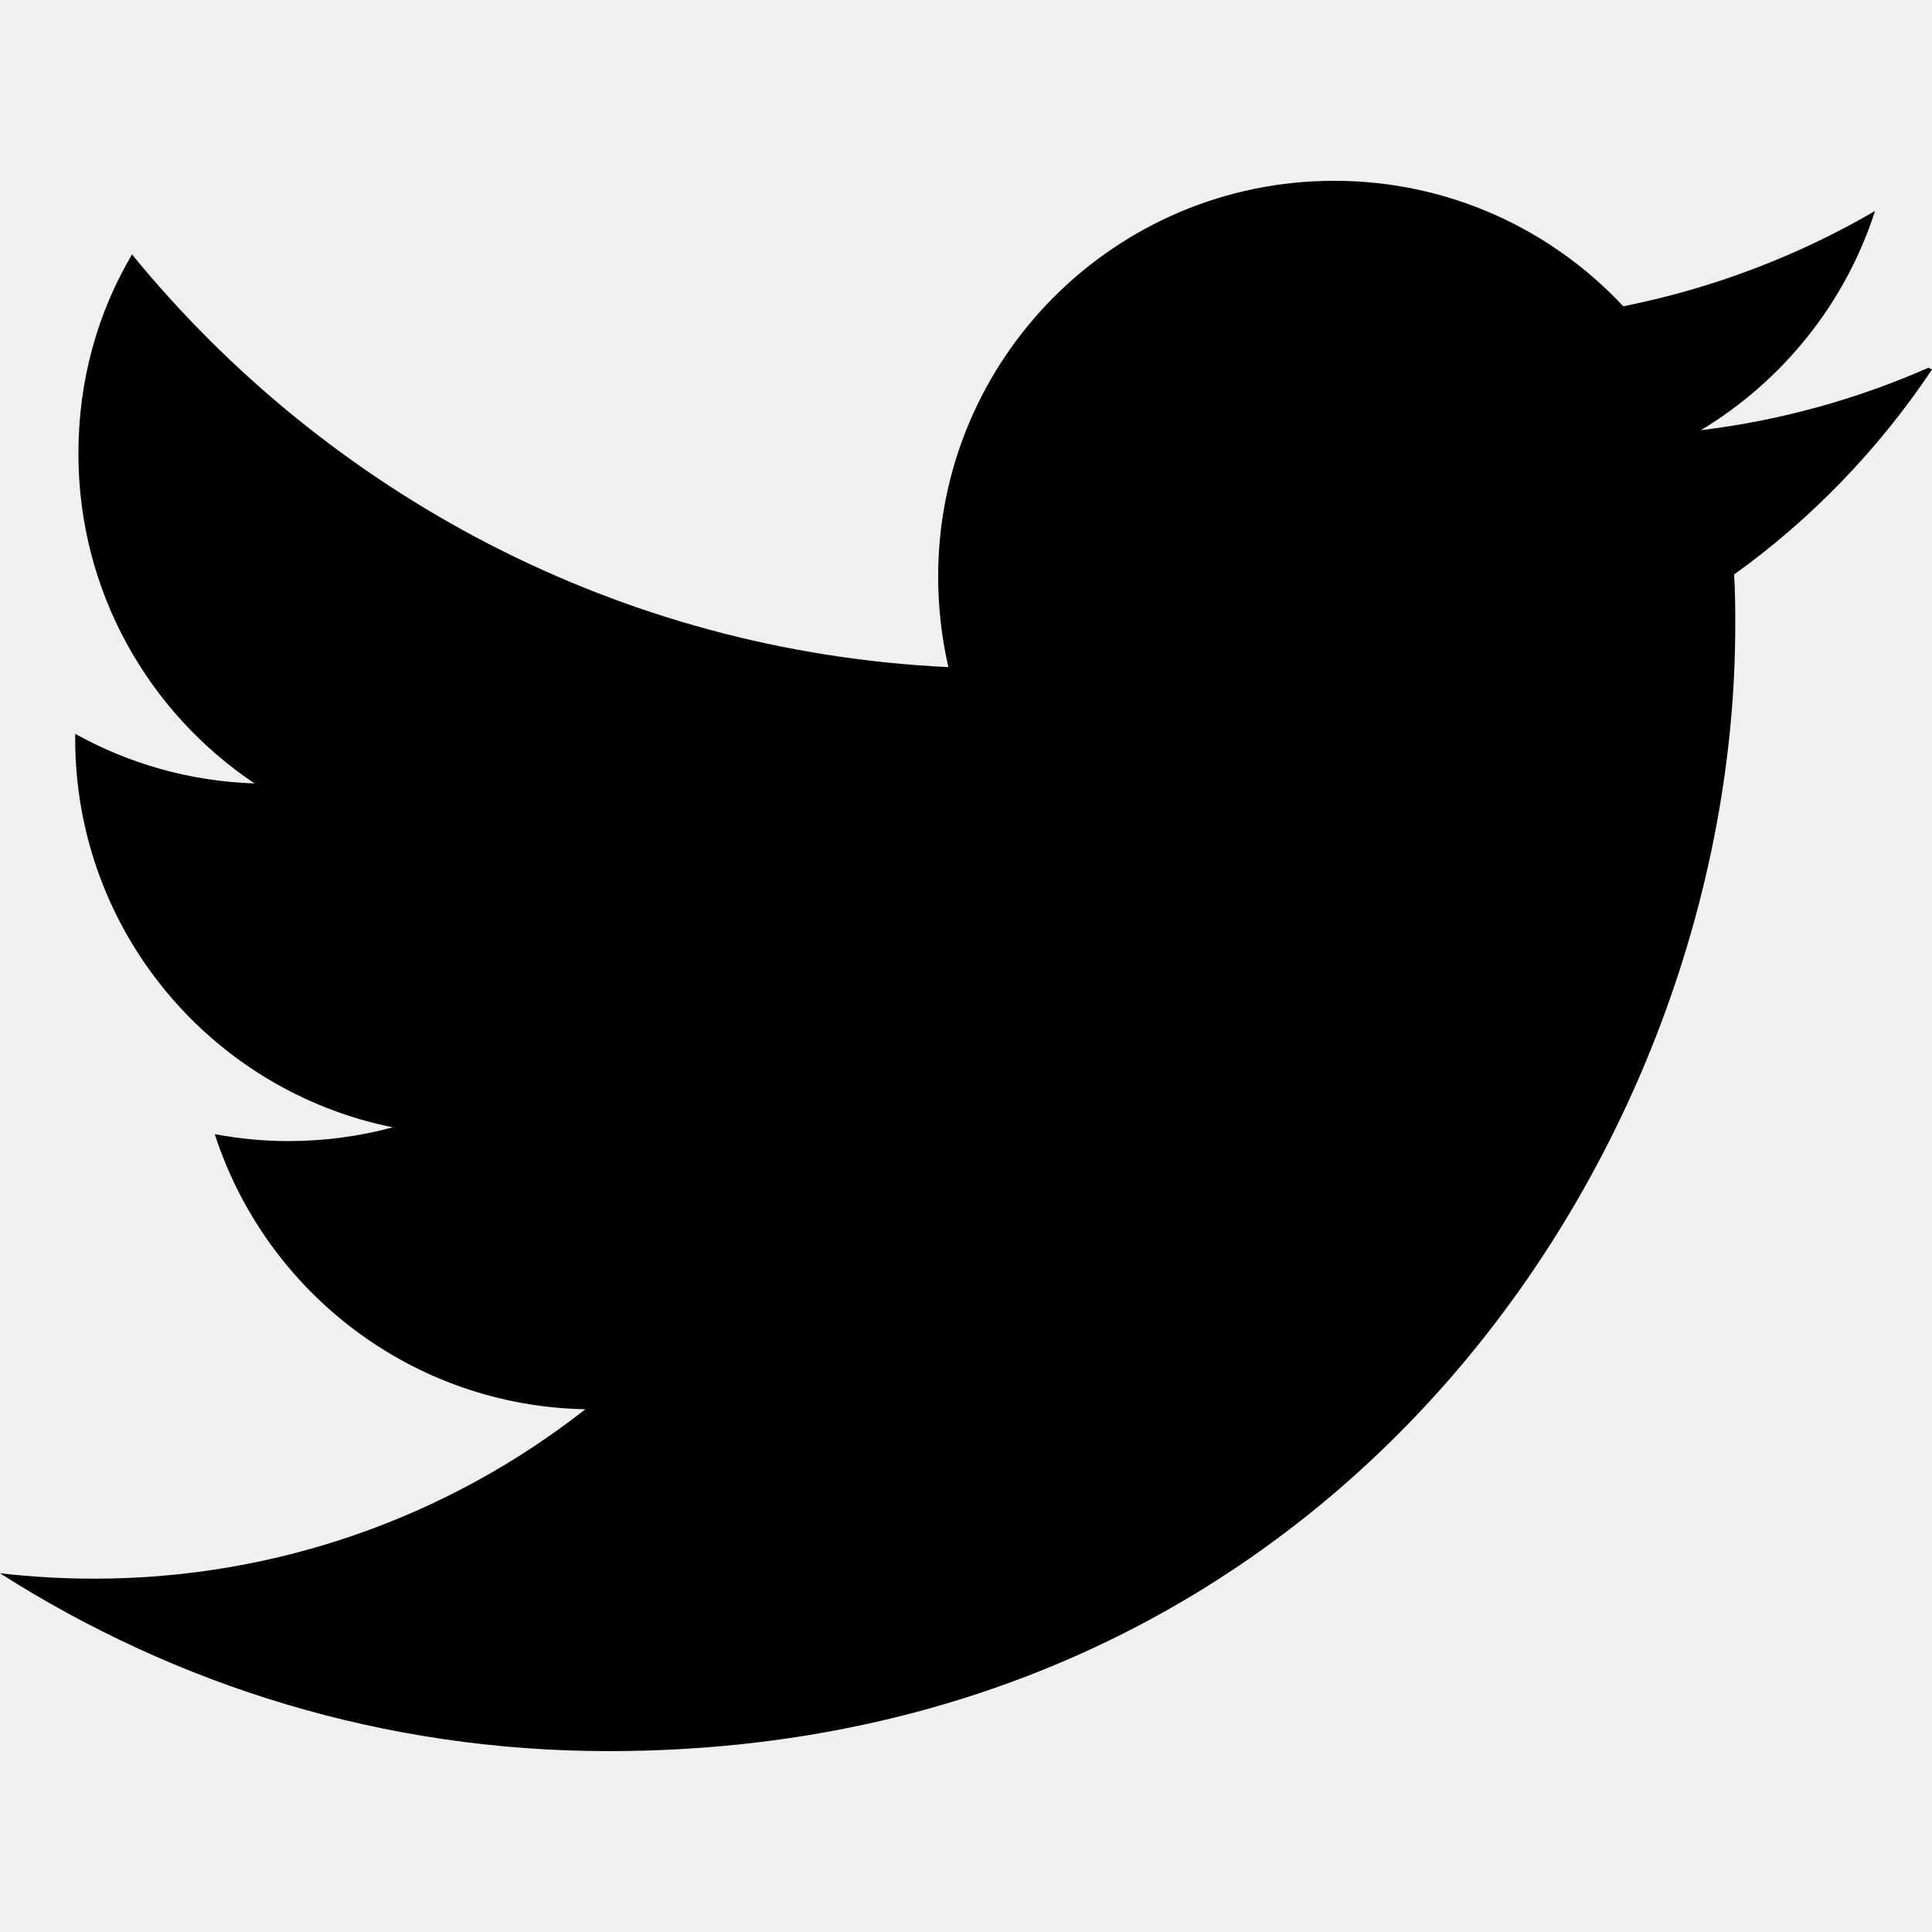
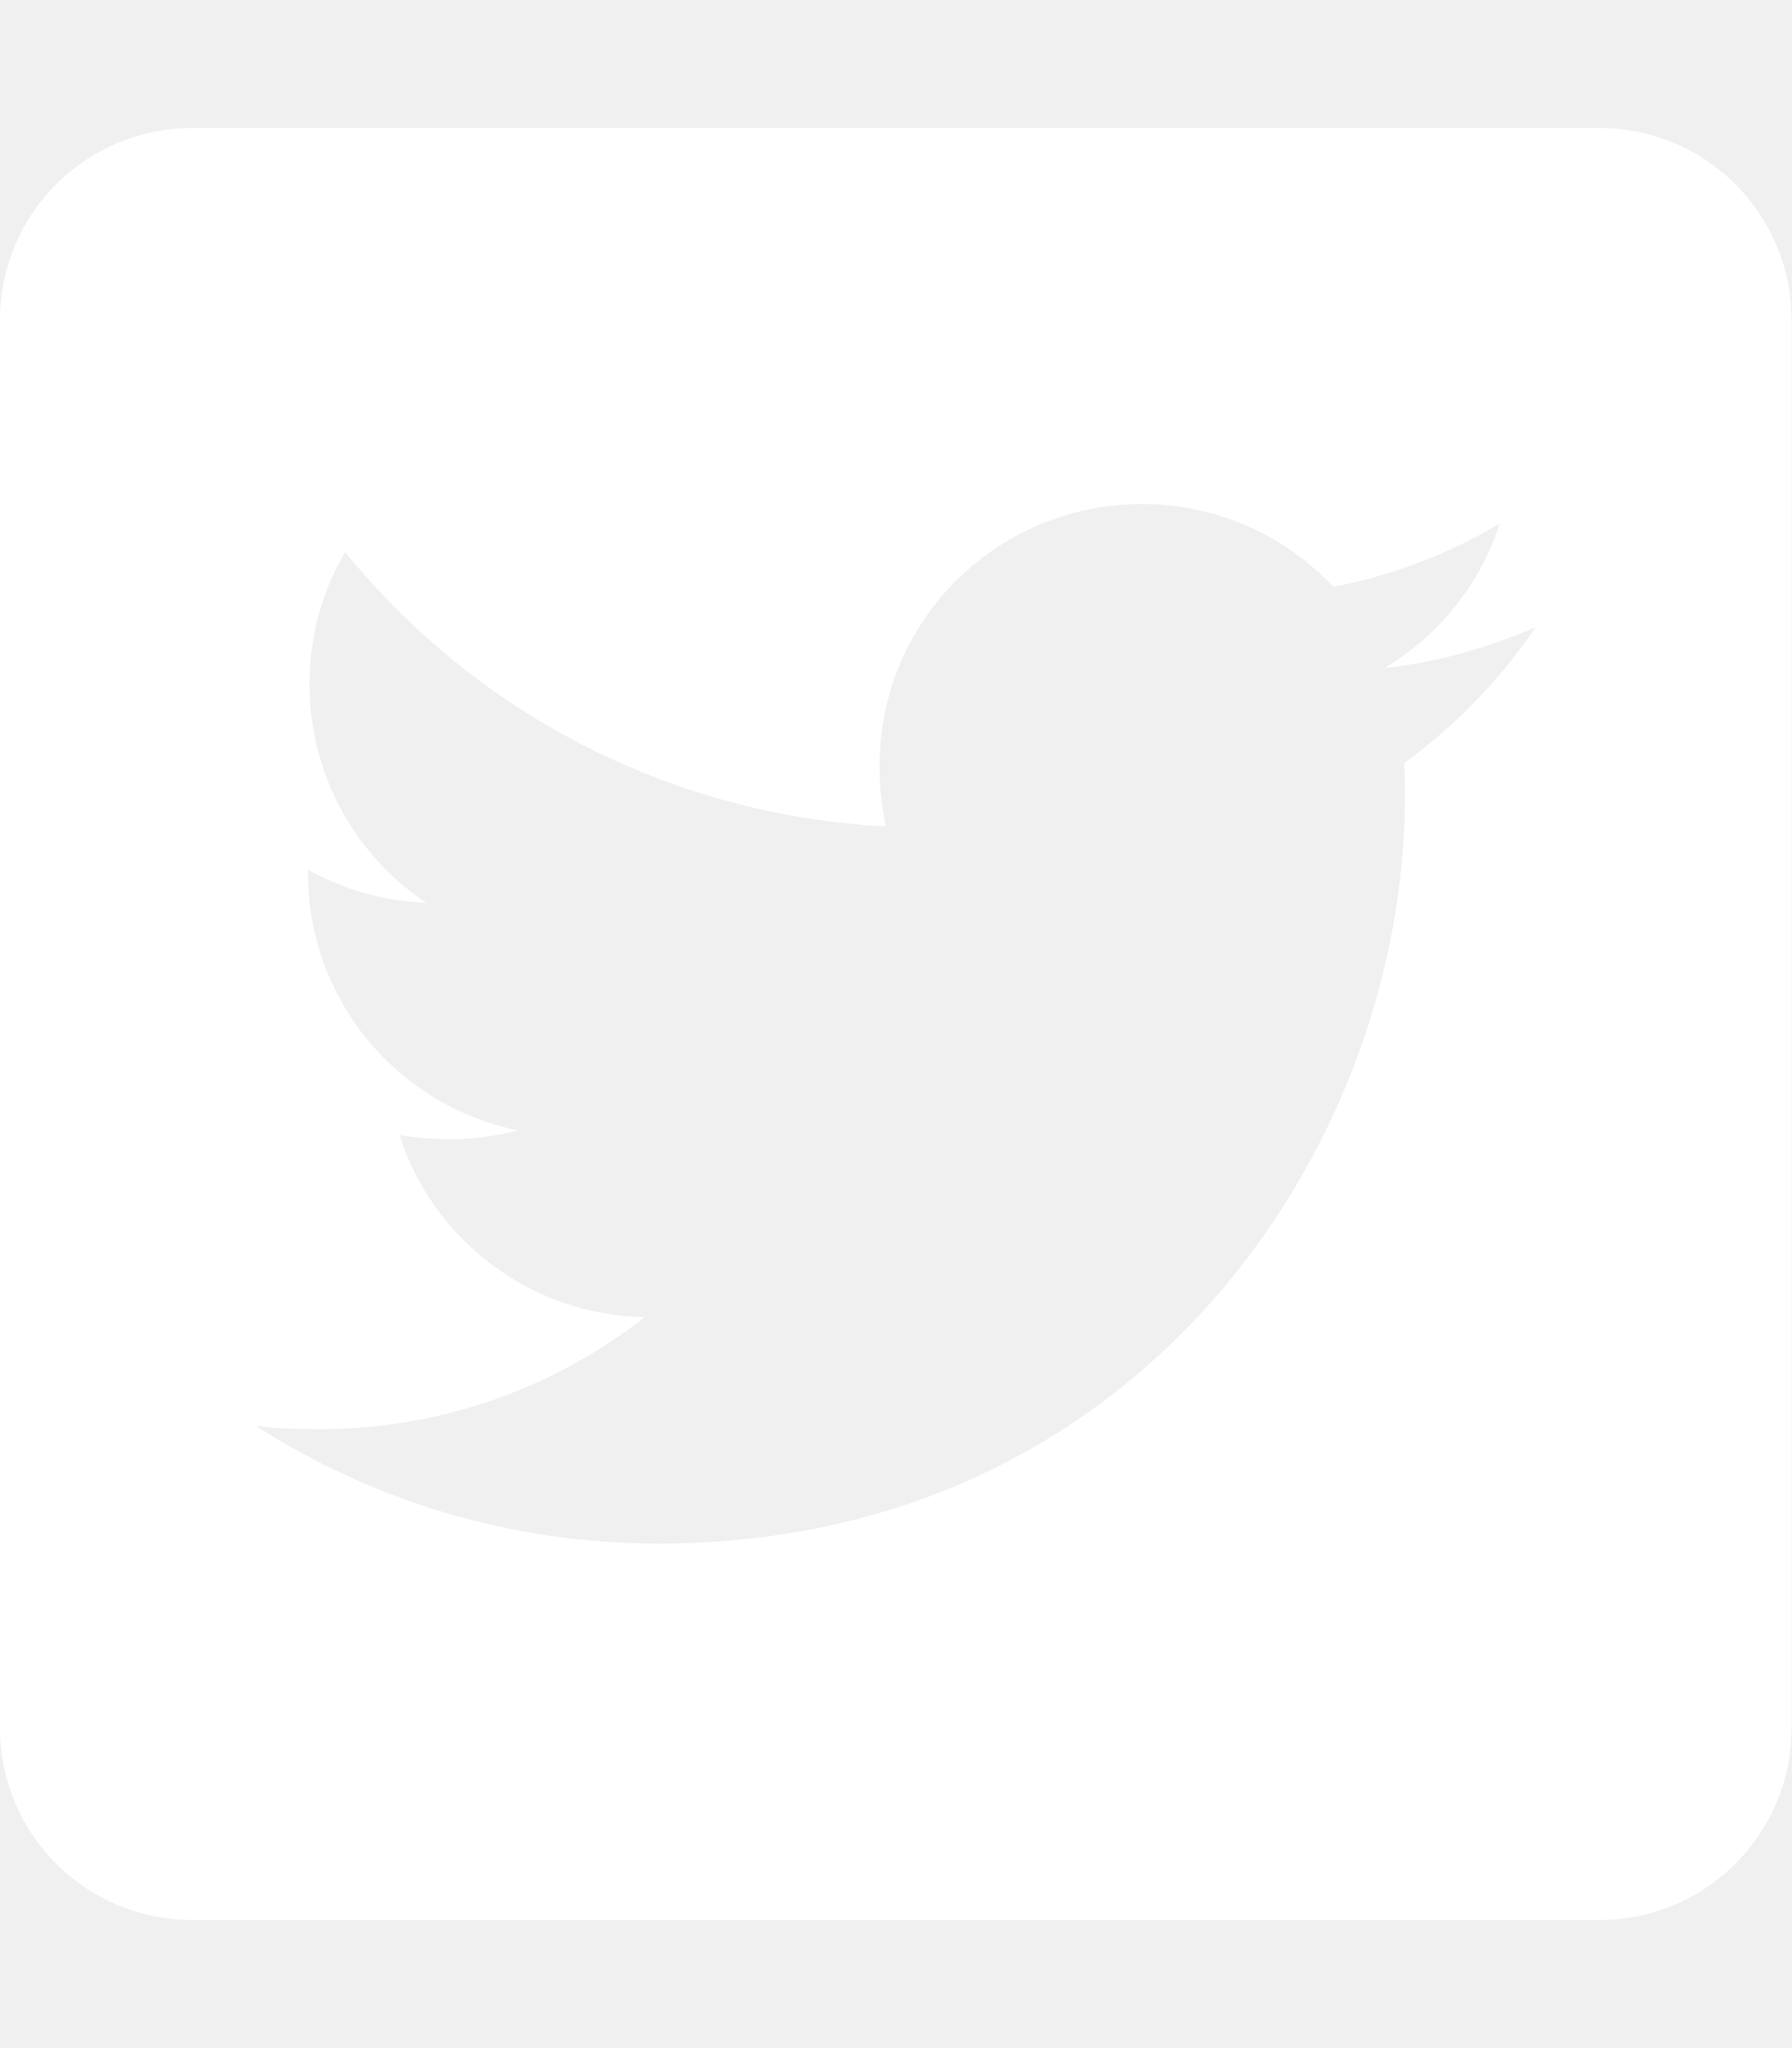
- <svg xmlns="http://www.w3.org/2000/svg" role="img" viewBox="0 0 24 24">
-   <path d="M23.954 4.569c-.885.389-1.83.654-2.825.775 1.014-.611 1.794-1.574 2.163-2.723-.951.555-2.005.959-3.127 1.184-.896-.959-2.173-1.559-3.591-1.559-2.717 0-4.92 2.203-4.92 4.917 0 .39.045.765.127 1.124C7.691 8.094 4.066 6.13 1.64 3.161c-.427.722-.666 1.561-.666 2.475 0 1.71.87 3.213 2.188 4.096-.807-.026-1.566-.248-2.228-.616v.061c0 2.385 1.693 4.374 3.946 4.827-.413.111-.849.171-1.296.171-.314 0-.615-.03-.916-.086.631 1.953 2.445 3.377 4.604 3.417-1.68 1.319-3.809 2.105-6.102 2.105-.39 0-.779-.023-1.17-.067 2.189 1.394 4.768 2.209 7.557 2.209 9.054 0 13.999-7.496 13.999-13.986 0-.209 0-.42-.015-.63.961-.689 1.8-1.56 2.46-2.548l-.047-.02z" />
+ <svg xmlns="http://www.w3.org/2000/svg" aria-hidden="true" focusable="false" data-prefix="fab" data-icon="twitter-square" class="svg-inline--fa fa-twitter-square fa-w-14" role="img" viewBox="0 0 448 512">
+   <path fill="white" d="M400 32H48C21.5 32 0 53.5 0 80v352c0 26.5 21.5 48 48 48h352c26.5 0 48-21.5 48-48V80c0-26.5-21.5-48-48-48zm-48.9 158.8c.2 2.8.2 5.7.2 8.5 0 86.7-66 186.6-186.6 186.6-37.2 0-71.7-10.8-100.7-29.4 5.3.6 10.4.8 15.8.8 30.7 0 58.9-10.4 81.4-28-28.8-.6-53-19.5-61.3-45.5 10.1 1.5 19.2 1.5 29.6-1.2-30-6.1-52.5-32.5-52.5-64.4v-.8c8.7 4.9 18.9 7.9 29.6 8.3a65.447 65.447 0 0 1-29.2-54.6c0-12.2 3.2-23.4 8.9-33.1 32.3 39.8 80.8 65.8 135.2 68.6-9.3-44.5 24-80.6 64-80.6 18.9 0 35.9 7.9 47.9 20.7 14.8-2.8 29-8.3 41.6-15.8-4.9 15.2-15.2 28-28.8 36.1 13.2-1.4 26-5.1 37.8-10.2-8.9 13.1-20.1 24.7-32.9 34z" />
</svg>
